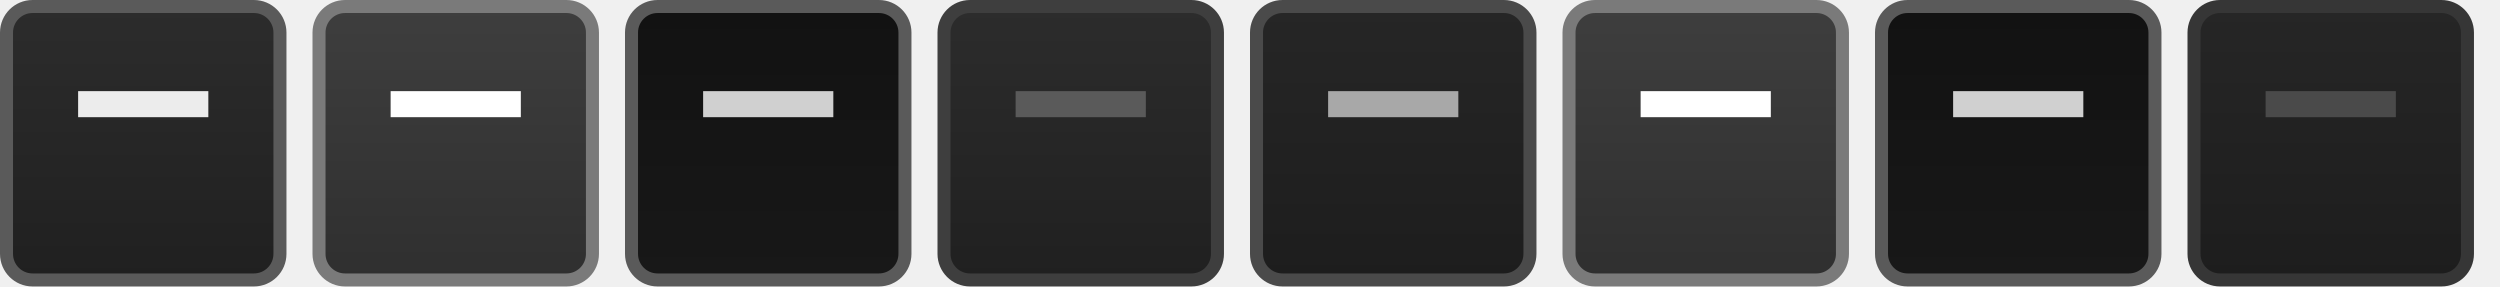
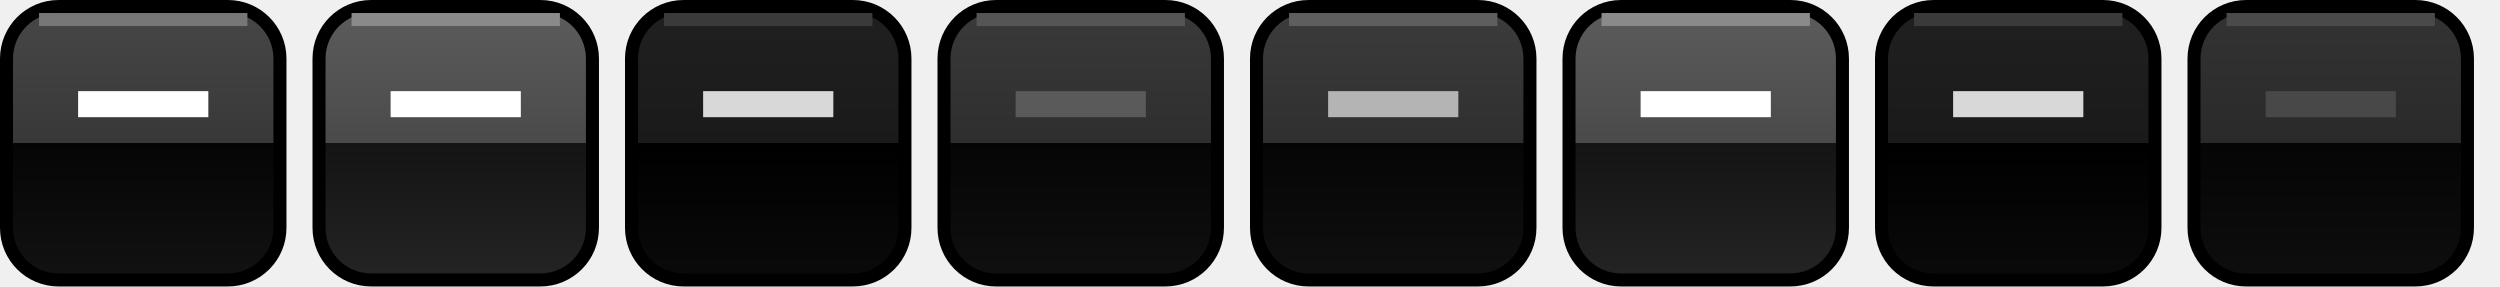
<svg xmlns="http://www.w3.org/2000/svg" width="192" height="22" viewBox="0 0 192 22">
  <linearGradient id="g0" x1="0" y1="0" x2="0" y2="1">
-     <stop offset="0" stop-color="#2c2c2c" />
-     <stop offset="1" stop-color="#202020" />
+     <stop offset="0" stop-color="#474747" />
+     <stop offset="0.5" stop-color="#383838" />
+     <stop offset="0.5" stop-color="#050505" />
+     <stop offset="1" stop-color="#121212" />
  </linearGradient>
  <g id="active-center" transform="translate(0,0)">
    <rect x="0" y="0" width="22" height="22" fill="none" />
-     <rect x="0.5" y="0.5" width="21" height="21" rx="2" fill="url(#g0)" stroke="#5a5a5a" />
-     <rect x="6" y="7" width="10" height="2" fill="#ececec" />
+     <rect x="0.5" y="0.5" width="21" height="21" rx="4" fill="url(#g0)" stroke="#000000" />
+     <rect x="3" y="1" width="16" height="1" fill="#777777" />
+     <rect x="6" y="7" width="10" height="2" fill="#ffffff" />
  </g>
  <linearGradient id="g24" x1="0" y1="0" x2="0" y2="1">
-     <stop offset="0" stop-color="#3e3e3e" />
-     <stop offset="1" stop-color="#2f2f2f" />
+     <stop offset="0" stop-color="#5c5c5c" />
+     <stop offset="0.5" stop-color="#4a4a4a" />
+     <stop offset="0.5" stop-color="#141414" />
+     <stop offset="1" stop-color="#242424" />
  </linearGradient>
  <g id="hover-center" transform="translate(24,0)">
    <rect x="0" y="0" width="22" height="22" fill="none" />
-     <rect x="0.5" y="0.5" width="21" height="21" rx="2" fill="url(#g24)" stroke="#7a7a7a" />
+     <rect x="0.5" y="0.5" width="21" height="21" rx="4" fill="url(#g24)" stroke="#000000" />
+     <rect x="3" y="1" width="16" height="1" fill="#8a8a8a" />
    <rect x="6" y="7" width="10" height="2" fill="#ffffff" />
  </g>
  <linearGradient id="g48" x1="0" y1="0" x2="0" y2="1">
-     <stop offset="0" stop-color="#121212" />
-     <stop offset="1" stop-color="#181818" />
+     <stop offset="0" stop-color="#202020" />
+     <stop offset="0.5" stop-color="#1a1a1a" />
+     <stop offset="0.5" stop-color="#000000" />
+     <stop offset="1" stop-color="#0a0a0a" />
  </linearGradient>
  <g id="pressed-center" transform="translate(48,0)">
    <rect x="0" y="0" width="22" height="22" fill="none" />
-     <rect x="0.5" y="0.5" width="21" height="21" rx="2" fill="url(#g48)" stroke="#5a5a5a" />
-     <rect x="6" y="7" width="10" height="2" fill="#d0d0d0" />
+     <rect x="0.5" y="0.5" width="21" height="21" rx="4" fill="url(#g48)" stroke="#000000" />
+     <rect x="3" y="1" width="16" height="1" fill="#3a3a3a" />
+     <rect x="6" y="7" width="10" height="2" fill="#d8d8d8" />
  </g>
  <linearGradient id="g72" x1="0" y1="0" x2="0" y2="1">
-     <stop offset="0" stop-color="#2c2c2c" />
-     <stop offset="1" stop-color="#202020" />
+     <stop offset="0" stop-color="#3a3a3a" />
+     <stop offset="0.5" stop-color="#2e2e2e" />
+     <stop offset="0.5" stop-color="#050505" />
+     <stop offset="1" stop-color="#101010" />
  </linearGradient>
  <g id="deactivated-center" transform="translate(72,0)">
    <rect x="0" y="0" width="22" height="22" fill="none" />
-     <rect x="0.5" y="0.5" width="21" height="21" rx="2" fill="url(#g72)" stroke="#3e3e3e" />
+     <rect x="0.5" y="0.5" width="21" height="21" rx="4" fill="url(#g72)" stroke="#000000" />
+     <rect x="3" y="1" width="16" height="1" fill="#555555" />
    <rect x="6" y="7" width="10" height="2" fill="#5a5a5a" />
  </g>
  <linearGradient id="g96" x1="0" y1="0" x2="0" y2="1">
-     <stop offset="0" stop-color="#262626" />
-     <stop offset="1" stop-color="#1d1d1d" />
+     <stop offset="0" stop-color="#3c3c3c" />
+     <stop offset="0.5" stop-color="#2f2f2f" />
+     <stop offset="0.5" stop-color="#050505" />
+     <stop offset="1" stop-color="#101010" />
  </linearGradient>
  <g id="inactive-center" transform="translate(96,0)">
    <rect x="0" y="0" width="22" height="22" fill="none" />
-     <rect x="0.5" y="0.5" width="21" height="21" rx="2" fill="url(#g96)" stroke="#4a4a4a" />
-     <rect x="6" y="7" width="10" height="2" fill="#a8a8a8" />
+     <rect x="0.5" y="0.5" width="21" height="21" rx="4" fill="url(#g96)" stroke="#000000" />
+     <rect x="3" y="1" width="16" height="1" fill="#5e5e5e" />
+     <rect x="6" y="7" width="10" height="2" fill="#b4b4b4" />
  </g>
  <linearGradient id="g120" x1="0" y1="0" x2="0" y2="1">
-     <stop offset="0" stop-color="#3e3e3e" />
-     <stop offset="1" stop-color="#2f2f2f" />
+     <stop offset="0" stop-color="#5c5c5c" />
+     <stop offset="0.5" stop-color="#4a4a4a" />
+     <stop offset="0.5" stop-color="#141414" />
+     <stop offset="1" stop-color="#242424" />
  </linearGradient>
  <g id="hover-inactive-center" transform="translate(120,0)">
    <rect x="0" y="0" width="22" height="22" fill="none" />
-     <rect x="0.5" y="0.5" width="21" height="21" rx="2" fill="url(#g120)" stroke="#7a7a7a" />
+     <rect x="0.5" y="0.5" width="21" height="21" rx="4" fill="url(#g120)" stroke="#000000" />
+     <rect x="3" y="1" width="16" height="1" fill="#8a8a8a" />
    <rect x="6" y="7" width="10" height="2" fill="#ffffff" />
  </g>
  <linearGradient id="g144" x1="0" y1="0" x2="0" y2="1">
-     <stop offset="0" stop-color="#121212" />
-     <stop offset="1" stop-color="#181818" />
+     <stop offset="0" stop-color="#202020" />
+     <stop offset="0.5" stop-color="#1a1a1a" />
+     <stop offset="0.5" stop-color="#000000" />
+     <stop offset="1" stop-color="#0a0a0a" />
  </linearGradient>
  <g id="pressed-inactive-center" transform="translate(144,0)">
    <rect x="0" y="0" width="22" height="22" fill="none" />
-     <rect x="0.5" y="0.5" width="21" height="21" rx="2" fill="url(#g144)" stroke="#5a5a5a" />
-     <rect x="6" y="7" width="10" height="2" fill="#d0d0d0" />
+     <rect x="0.5" y="0.5" width="21" height="21" rx="4" fill="url(#g144)" stroke="#000000" />
+     <rect x="3" y="1" width="16" height="1" fill="#3a3a3a" />
+     <rect x="6" y="7" width="10" height="2" fill="#d8d8d8" />
  </g>
  <linearGradient id="g168" x1="0" y1="0" x2="0" y2="1">
-     <stop offset="0" stop-color="#262626" />
-     <stop offset="1" stop-color="#1d1d1d" />
+     <stop offset="0" stop-color="#333333" />
+     <stop offset="0.5" stop-color="#2a2a2a" />
+     <stop offset="0.5" stop-color="#050505" />
+     <stop offset="1" stop-color="#0e0e0e" />
  </linearGradient>
  <g id="deactivated-inactive-center" transform="translate(168,0)">
    <rect x="0" y="0" width="22" height="22" fill="none" />
-     <rect x="0.5" y="0.5" width="21" height="21" rx="2" fill="url(#g168)" stroke="#363636" />
-     <rect x="6" y="7" width="10" height="2" fill="#4a4a4a" />
+     <rect x="0.5" y="0.5" width="21" height="21" rx="4" fill="url(#g168)" stroke="#000000" />
+     <rect x="3" y="1" width="16" height="1" fill="#4a4a4a" />
+     <rect x="6" y="7" width="10" height="2" fill="#484848" />
  </g>
</svg>
